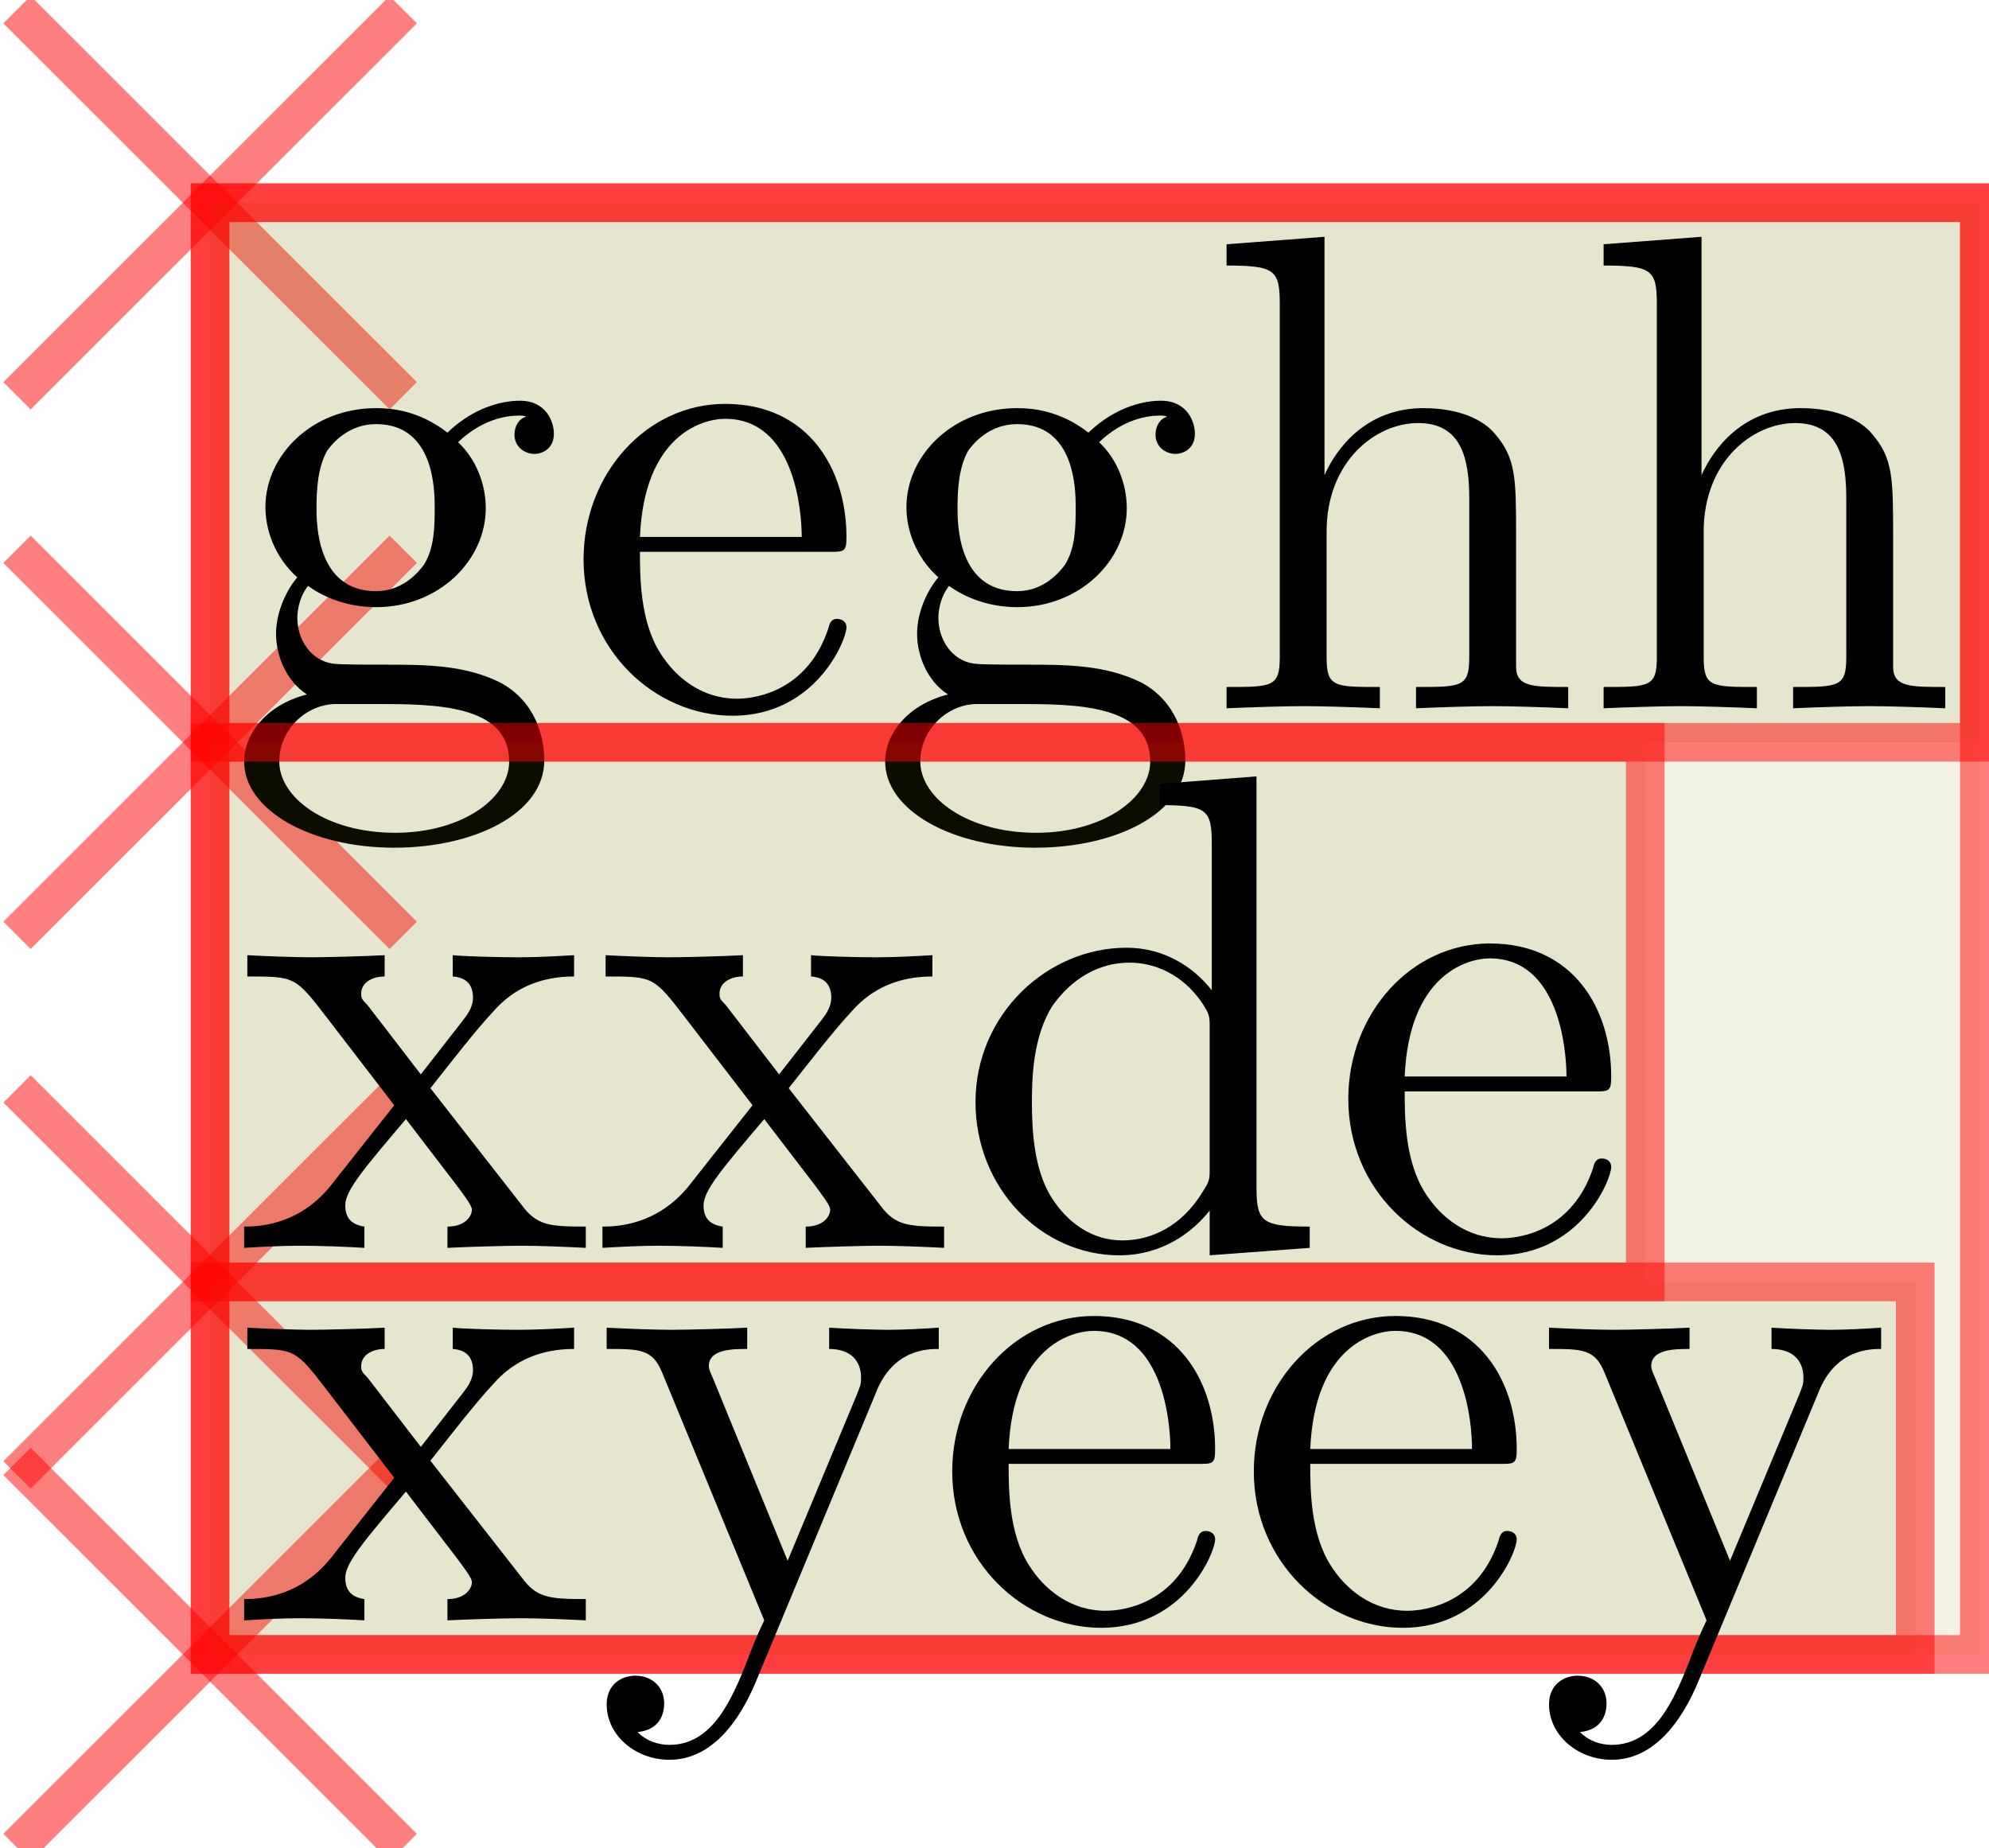
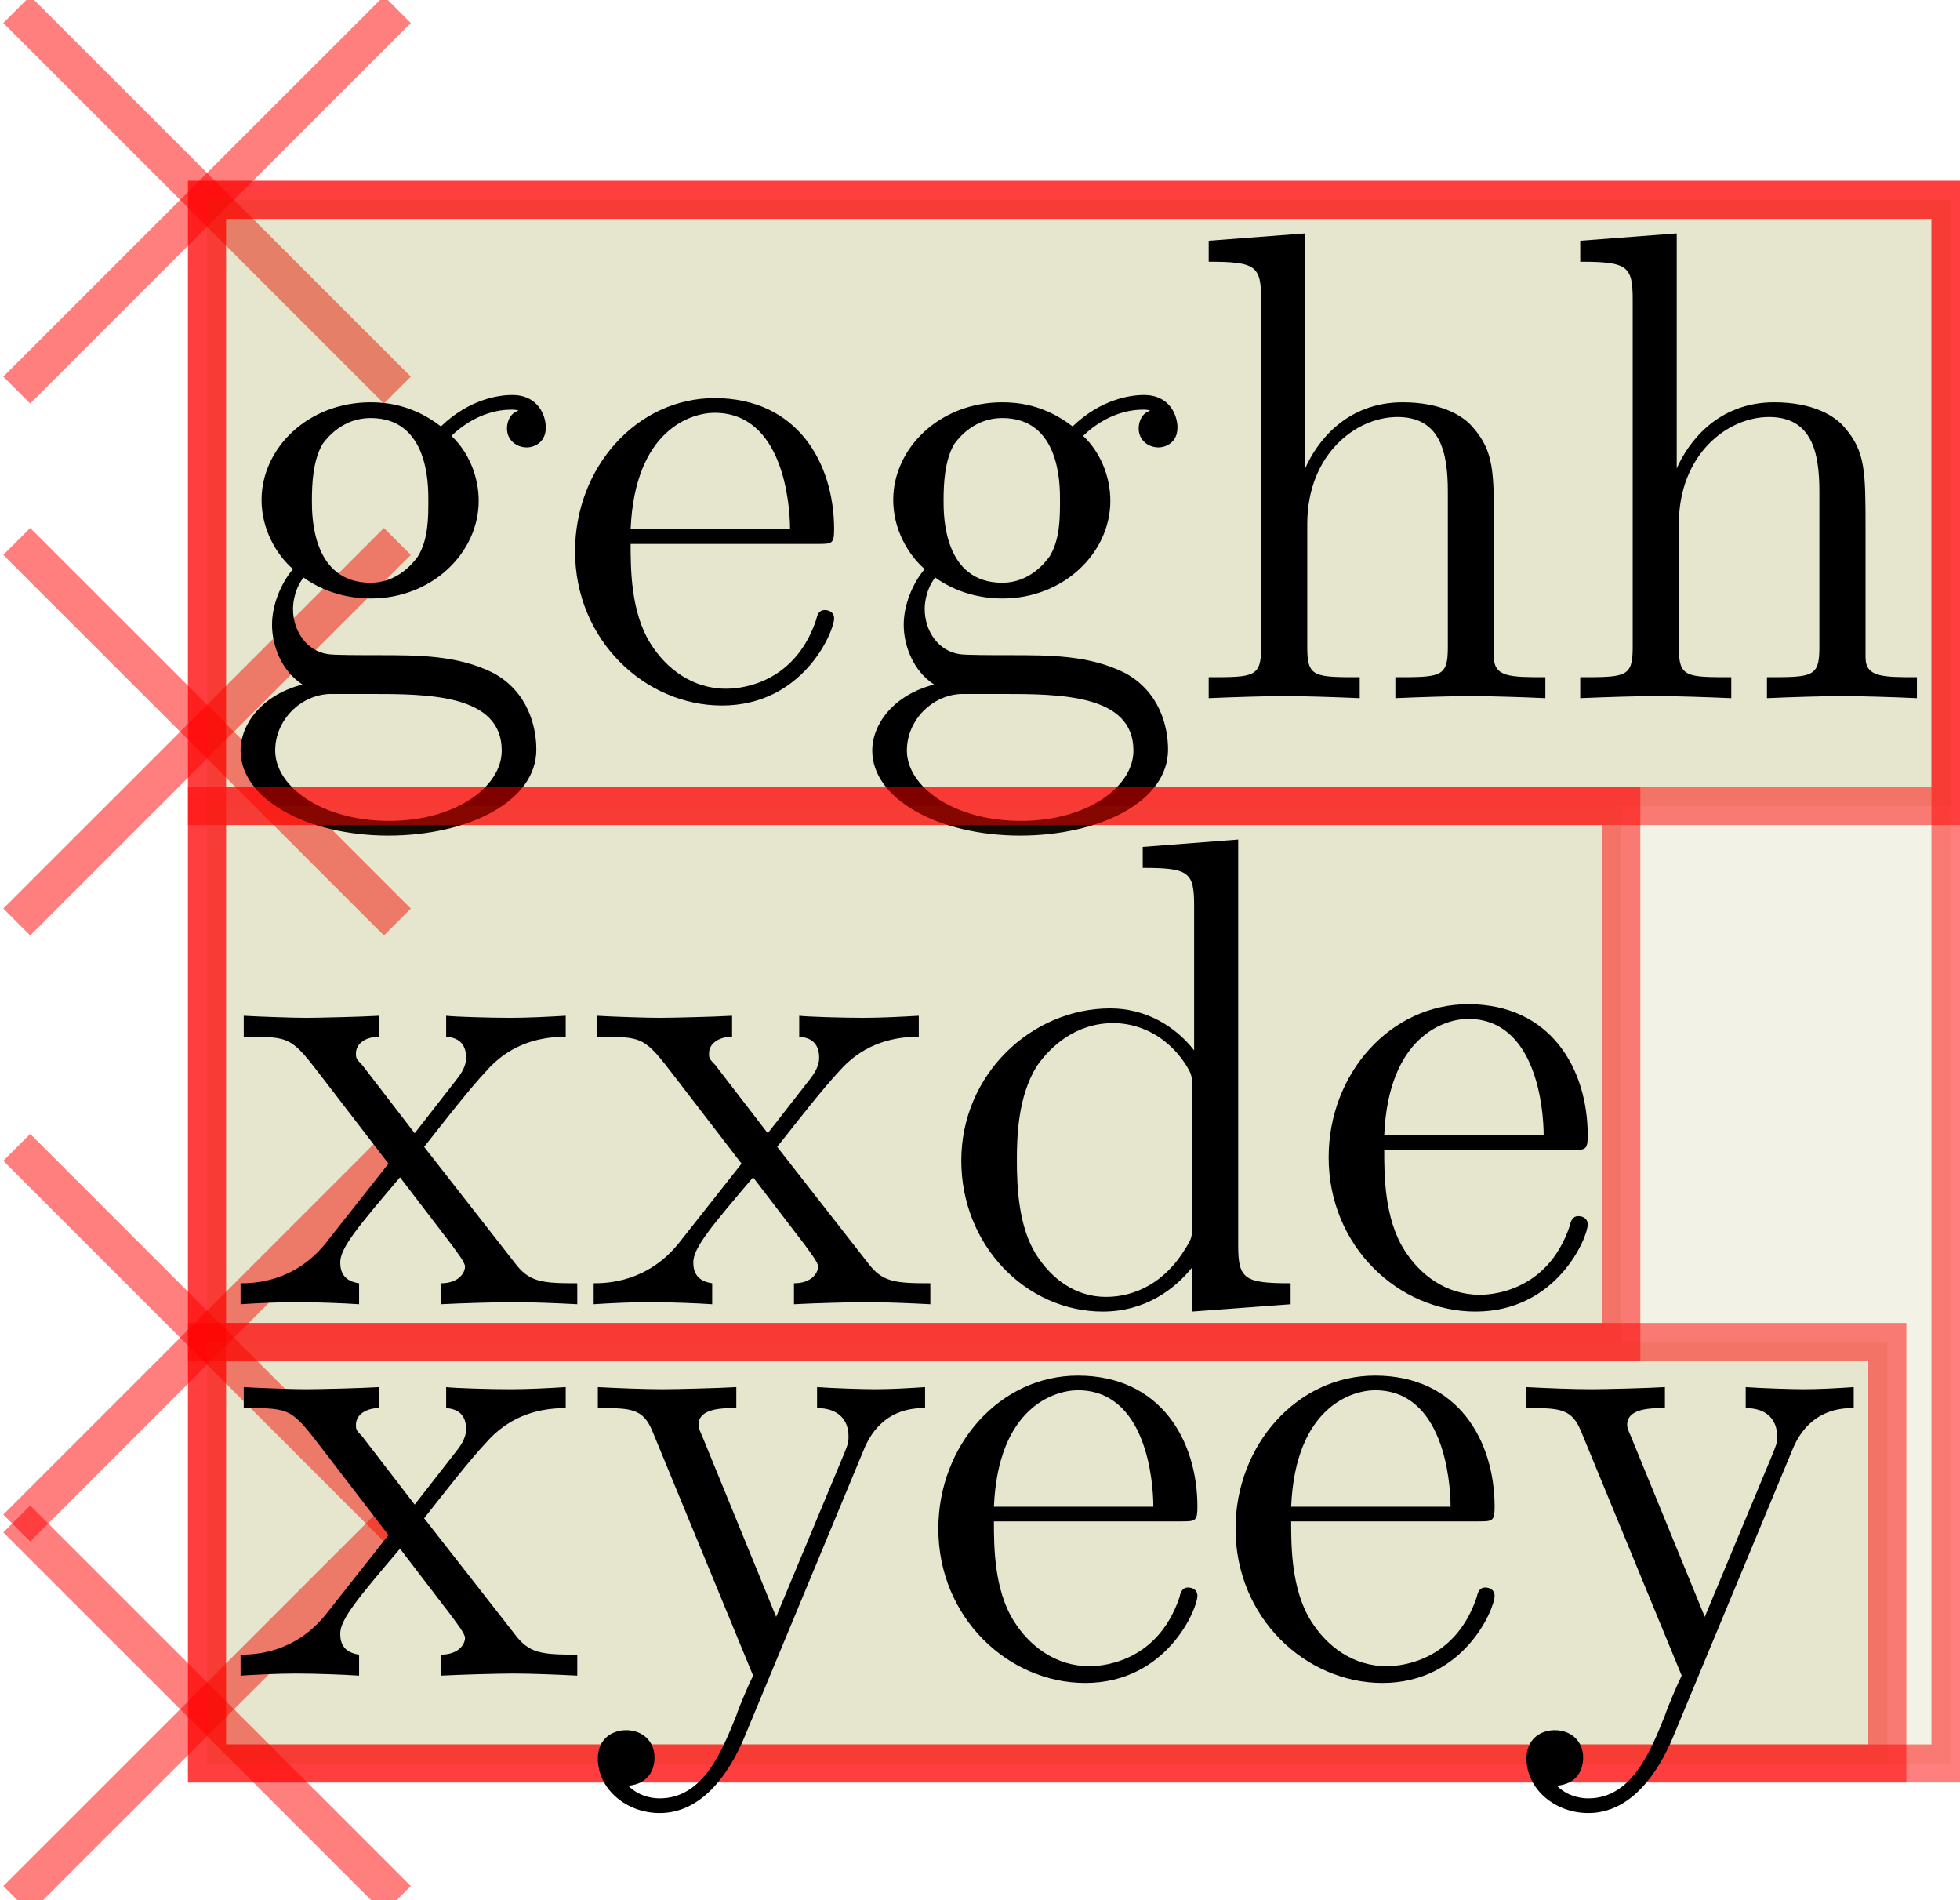
- <svg xmlns="http://www.w3.org/2000/svg" width="58.397pt" height="54.247pt" viewBox="0 0 58.397 54.247" version="1.1">
+ <svg xmlns="http://www.w3.org/2000/svg" width="58.397pt" height="56.583pt" viewBox="0 0 58.397 56.583" version="1.1">
  <g id="surface25">
    <path style="fill:none;stroke-width:0.567;stroke-linecap:butt;stroke-linejoin:miter;stroke:rgb(100%,0%,0%);stroke-opacity:0.5;stroke-miterlimit:10;" d="M -2.835 2.834 L 2.835 -2.834 " transform="matrix(2,0,0,2,6.169291,5.952756)" />
    <path style="fill:none;stroke-width:0.567;stroke-linecap:butt;stroke-linejoin:miter;stroke:rgb(100%,0%,0%);stroke-opacity:0.5;stroke-miterlimit:10;" d="M 2.835 2.834 L -2.835 -2.834 " transform="matrix(2,0,0,2,6.169291,5.952756)" />
-     <path style="fill-rule:nonzero;fill:rgb(50%,50%,0%);fill-opacity:0.1;stroke-width:0.567;stroke-linecap:butt;stroke-linejoin:miter;stroke:rgb(100%,0%,0%);stroke-opacity:0.5;stroke-miterlimit:10;" d="M -0.001 21.313 L 25.972 21.313 L 25.972 0 L -0.001 0 Z M -0.001 21.313 " transform="matrix(2,0,0,2,6.169291,5.952756)" />
+     <path style="fill-rule:nonzero;fill:rgb(50%,50%,0%);fill-opacity:0.1;stroke-width:0.567;stroke-linecap:butt;stroke-linejoin:miter;stroke:rgb(100%,0%,0%);stroke-opacity:0.5;stroke-miterlimit:10;" d="M -0.001 23.289 L 25.972 23.289 L 25.972 0 L -0.001 0 Z M -0.001 23.289 " transform="matrix(2,0,0,2,6.169291,5.952756)" />
    <path style="fill:none;stroke-width:0.567;stroke-linecap:butt;stroke-linejoin:miter;stroke:rgb(100%,0%,0%);stroke-opacity:0.5;stroke-miterlimit:10;" d="M -2.835 10.756 L 2.835 5.088 " transform="matrix(2,0,0,2,6.169291,5.952756)" />
    <path style="fill:none;stroke-width:0.567;stroke-linecap:butt;stroke-linejoin:miter;stroke:rgb(100%,0%,0%);stroke-opacity:0.5;stroke-miterlimit:10;" d="M 2.835 10.756 L -2.835 5.088 " transform="matrix(2,0,0,2,6.169291,5.952756)" />
-     <path style="fill-rule:nonzero;fill:rgb(50%,50%,0%);fill-opacity:0.1;stroke-width:0.567;stroke-linecap:butt;stroke-linejoin:miter;stroke:rgb(100%,0%,0%);stroke-opacity:0.5;stroke-miterlimit:10;" d="M -0.001 7.922 L 25.972 7.922 L 25.972 0 L -0.001 0 Z M -0.001 7.922 " transform="matrix(2,0,0,2,6.169291,5.952756)" />
+     <path style="fill-rule:nonzero;fill:rgb(50%,50%,0%);fill-opacity:0.1;stroke-width:0.567;stroke-linecap:butt;stroke-linejoin:miter;stroke:rgb(100%,0%,0%);stroke-opacity:0.5;stroke-miterlimit:10;" d="M -0.001 9.028 L 25.972 9.028 L 25.972 0 L -0.001 0 Z M -0.001 9.028 " transform="matrix(2,0,0,2,6.169291,5.952756)" />
    <path style=" stroke:none;fill-rule:nonzero;fill:rgb(0%,0%,0%);fill-opacity:1;" d="M 11.043 17.359 C 9.293 17.359 9.293 15.359 9.293 14.922 C 9.293 14.391 9.324 13.734 9.605 13.234 C 9.762 13.016 10.23 12.453 11.043 12.453 C 12.762 12.453 12.762 14.422 12.762 14.891 C 12.762 15.422 12.762 16.078 12.449 16.578 C 12.293 16.797 11.824 17.359 11.043 17.359 Z M 8.73 18.141 C 8.73 18.078 8.73 17.609 9.043 17.203 C 9.824 17.766 10.668 17.828 11.043 17.828 C 12.887 17.828 14.262 16.453 14.262 14.922 C 14.262 14.172 13.949 13.453 13.449 12.984 C 14.168 12.297 14.887 12.203 15.23 12.203 C 15.293 12.203 15.387 12.203 15.449 12.234 C 15.23 12.297 15.105 12.516 15.105 12.766 C 15.105 13.109 15.387 13.328 15.699 13.328 C 15.887 13.328 16.262 13.203 16.262 12.734 C 16.262 12.391 16.043 11.766 15.262 11.766 C 14.855 11.766 13.98 11.891 13.137 12.703 C 12.293 12.047 11.48 11.984 11.043 11.984 C 9.168 11.984 7.793 13.359 7.793 14.891 C 7.793 15.766 8.23 16.516 8.73 16.953 C 8.48 17.234 8.105 17.891 8.105 18.609 C 8.105 19.234 8.387 19.984 9.012 20.391 C 7.793 20.703 7.168 21.578 7.168 22.359 C 7.168 23.797 9.137 24.891 11.574 24.891 C 13.918 24.891 15.98 23.891 15.98 22.328 C 15.98 21.641 15.73 20.609 14.699 20.047 C 13.637 19.516 12.48 19.516 11.262 19.516 C 10.762 19.516 9.918 19.516 9.762 19.484 C 9.137 19.391 8.73 18.797 8.73 18.141 Z M 11.605 24.453 C 9.574 24.453 8.199 23.422 8.199 22.359 C 8.199 21.453 8.949 20.703 9.824 20.672 L 11.012 20.672 C 12.73 20.672 14.949 20.672 14.949 22.359 C 14.949 23.453 13.543 24.453 11.605 24.453 Z M 11.605 24.453 " />
    <path style=" stroke:none;fill-rule:nonzero;fill:rgb(0%,0%,0%);fill-opacity:1;" d="M 18.789 15.766 C 18.914 12.797 20.602 12.297 21.289 12.297 C 23.32 12.297 23.539 14.984 23.539 15.766 Z M 18.789 16.203 L 24.352 16.203 C 24.789 16.203 24.852 16.203 24.852 15.766 C 24.852 13.797 23.758 11.859 21.289 11.859 C 18.977 11.859 17.133 13.922 17.133 16.422 C 17.133 19.078 19.227 21.016 21.508 21.016 C 23.945 21.016 24.852 18.797 24.852 18.422 C 24.852 18.234 24.695 18.172 24.57 18.172 C 24.414 18.172 24.352 18.297 24.32 18.453 C 23.633 20.516 21.82 20.516 21.633 20.516 C 20.633 20.516 19.852 19.922 19.383 19.172 C 18.789 18.234 18.789 16.922 18.789 16.203 Z M 18.789 16.203 " />
    <path style=" stroke:none;fill-rule:nonzero;fill:rgb(0%,0%,0%);fill-opacity:1;" d="M 29.863 17.359 C 28.113 17.359 28.113 15.359 28.113 14.922 C 28.113 14.391 28.145 13.734 28.426 13.234 C 28.582 13.016 29.051 12.453 29.863 12.453 C 31.582 12.453 31.582 14.422 31.582 14.891 C 31.582 15.422 31.582 16.078 31.27 16.578 C 31.113 16.797 30.645 17.359 29.863 17.359 Z M 27.551 18.141 C 27.551 18.078 27.551 17.609 27.863 17.203 C 28.645 17.766 29.488 17.828 29.863 17.828 C 31.707 17.828 33.082 16.453 33.082 14.922 C 33.082 14.172 32.77 13.453 32.27 12.984 C 32.988 12.297 33.707 12.203 34.051 12.203 C 34.113 12.203 34.207 12.203 34.27 12.234 C 34.051 12.297 33.926 12.516 33.926 12.766 C 33.926 13.109 34.207 13.328 34.52 13.328 C 34.707 13.328 35.082 13.203 35.082 12.734 C 35.082 12.391 34.863 11.766 34.082 11.766 C 33.676 11.766 32.801 11.891 31.957 12.703 C 31.113 12.047 30.301 11.984 29.863 11.984 C 27.988 11.984 26.613 13.359 26.613 14.891 C 26.613 15.766 27.051 16.516 27.551 16.953 C 27.301 17.234 26.926 17.891 26.926 18.609 C 26.926 19.234 27.207 19.984 27.832 20.391 C 26.613 20.703 25.988 21.578 25.988 22.359 C 25.988 23.797 27.957 24.891 30.395 24.891 C 32.738 24.891 34.801 23.891 34.801 22.328 C 34.801 21.641 34.551 20.609 33.52 20.047 C 32.457 19.516 31.301 19.516 30.082 19.516 C 29.582 19.516 28.738 19.516 28.582 19.484 C 27.957 19.391 27.551 18.797 27.551 18.141 Z M 30.426 24.453 C 28.395 24.453 27.02 23.422 27.02 22.359 C 27.02 21.453 27.77 20.703 28.645 20.672 L 29.832 20.672 C 31.551 20.672 33.77 20.672 33.77 22.359 C 33.77 23.453 32.363 24.453 30.426 24.453 Z M 30.426 24.453 " />
    <path style=" stroke:none;fill-rule:nonzero;fill:rgb(0%,0%,0%);fill-opacity:1;" d="M 37.574 19.297 C 37.574 20.172 37.355 20.172 36.012 20.172 L 36.012 20.797 C 36.73 20.766 37.73 20.734 38.293 20.734 C 38.793 20.734 39.824 20.766 40.512 20.797 L 40.512 20.172 C 39.168 20.172 38.949 20.172 38.949 19.297 L 38.949 15.609 C 38.949 13.547 40.387 12.422 41.637 12.422 C 42.918 12.422 43.137 13.484 43.137 14.641 L 43.137 19.297 C 43.137 20.172 42.918 20.172 41.574 20.172 L 41.574 20.797 C 42.262 20.766 43.293 20.734 43.824 20.734 C 44.324 20.734 45.387 20.766 46.043 20.797 L 46.043 20.172 C 45.012 20.172 44.512 20.172 44.512 19.578 L 44.512 15.766 C 44.512 14.047 44.512 13.453 43.887 12.734 C 43.605 12.391 42.949 11.984 41.793 11.984 C 40.105 11.984 39.23 13.172 38.887 13.953 L 38.887 6.953 L 36.012 7.172 L 36.012 7.797 C 37.418 7.797 37.574 7.922 37.574 8.922 Z M 37.574 19.297 " />
    <path style=" stroke:none;fill-rule:nonzero;fill:rgb(0%,0%,0%);fill-opacity:1;" d="M 48.645 19.297 C 48.645 20.172 48.426 20.172 47.082 20.172 L 47.082 20.797 C 47.801 20.766 48.801 20.734 49.363 20.734 C 49.863 20.734 50.895 20.766 51.582 20.797 L 51.582 20.172 C 50.238 20.172 50.02 20.172 50.02 19.297 L 50.02 15.609 C 50.02 13.547 51.457 12.422 52.707 12.422 C 53.988 12.422 54.207 13.484 54.207 14.641 L 54.207 19.297 C 54.207 20.172 53.988 20.172 52.645 20.172 L 52.645 20.797 C 53.332 20.766 54.363 20.734 54.895 20.734 C 55.395 20.734 56.457 20.766 57.113 20.797 L 57.113 20.172 C 56.082 20.172 55.582 20.172 55.582 19.578 L 55.582 15.766 C 55.582 14.047 55.582 13.453 54.957 12.734 C 54.676 12.391 54.02 11.984 52.863 11.984 C 51.176 11.984 50.301 13.172 49.957 13.953 L 49.957 6.953 L 47.082 7.172 L 47.082 7.797 C 48.488 7.797 48.645 7.922 48.645 8.922 Z M 48.645 19.297 " />
-     <path style="fill:none;stroke-width:0.567;stroke-linecap:butt;stroke-linejoin:miter;stroke:rgb(100%,0%,0%);stroke-opacity:0.5;stroke-miterlimit:10;" d="M -2.835 18.678 L 2.835 13.01 " transform="matrix(2,0,0,2,6.169291,5.952756)" />
-     <path style="fill:none;stroke-width:0.567;stroke-linecap:butt;stroke-linejoin:miter;stroke:rgb(100%,0%,0%);stroke-opacity:0.5;stroke-miterlimit:10;" d="M 2.835 18.678 L -2.835 13.01 " transform="matrix(2,0,0,2,6.169291,5.952756)" />
-     <path style="fill-rule:nonzero;fill:rgb(50%,50%,0%);fill-opacity:0.1;stroke-width:0.567;stroke-linecap:butt;stroke-linejoin:miter;stroke:rgb(100%,0%,0%);stroke-opacity:0.5;stroke-miterlimit:10;" d="M -0.001 15.844 L 21.068 15.844 L 21.068 7.922 L -0.001 7.922 Z M -0.001 15.844 " transform="matrix(2,0,0,2,6.169291,5.952756)" />
-     <path style=" stroke:none;fill-rule:nonzero;fill:rgb(0%,0%,0%);fill-opacity:1;" d="M 12.637 31.953 C 13.23 31.203 13.98 30.234 14.48 29.703 C 15.105 28.984 15.918 28.672 16.855 28.672 L 16.855 28.047 C 16.324 28.078 15.73 28.109 15.199 28.109 C 14.605 28.109 13.543 28.078 13.293 28.047 L 13.293 28.672 C 13.73 28.703 13.887 28.953 13.887 29.297 C 13.887 29.609 13.668 29.859 13.574 29.984 L 12.355 31.547 L 10.793 29.516 C 10.605 29.328 10.605 29.297 10.605 29.172 C 10.605 28.859 10.918 28.672 11.293 28.672 L 11.293 28.047 C 10.793 28.078 9.48 28.109 9.137 28.109 C 8.73 28.109 7.793 28.078 7.262 28.047 L 7.262 28.672 C 8.668 28.672 8.668 28.672 9.605 29.891 L 11.574 32.453 L 9.699 34.828 C 8.762 35.984 7.574 36.016 7.168 36.016 L 7.168 36.641 C 7.668 36.609 8.293 36.578 8.824 36.578 C 9.387 36.578 10.23 36.609 10.699 36.641 L 10.699 36.016 C 10.262 35.953 10.137 35.703 10.137 35.391 C 10.137 34.953 10.699 34.297 11.918 32.859 L 13.449 34.859 C 13.605 35.078 13.855 35.391 13.855 35.516 C 13.855 35.703 13.668 36.016 13.137 36.016 L 13.137 36.641 C 13.73 36.609 14.855 36.578 15.293 36.578 C 15.824 36.578 16.605 36.609 17.199 36.641 L 17.199 36.016 C 16.137 36.016 15.762 35.984 15.324 35.391 Z M 12.637 31.953 " />
-     <path style=" stroke:none;fill-rule:nonzero;fill:rgb(0%,0%,0%);fill-opacity:1;" d="M 23.156 31.953 C 23.75 31.203 24.5 30.234 25 29.703 C 25.625 28.984 26.438 28.672 27.375 28.672 L 27.375 28.047 C 26.844 28.078 26.25 28.109 25.719 28.109 C 25.125 28.109 24.062 28.078 23.812 28.047 L 23.812 28.672 C 24.25 28.703 24.406 28.953 24.406 29.297 C 24.406 29.609 24.188 29.859 24.094 29.984 L 22.875 31.547 L 21.312 29.516 C 21.125 29.328 21.125 29.297 21.125 29.172 C 21.125 28.859 21.438 28.672 21.812 28.672 L 21.812 28.047 C 21.312 28.078 20 28.109 19.656 28.109 C 19.25 28.109 18.312 28.078 17.781 28.047 L 17.781 28.672 C 19.188 28.672 19.188 28.672 20.125 29.891 L 22.094 32.453 L 20.219 34.828 C 19.281 35.984 18.094 36.016 17.688 36.016 L 17.688 36.641 C 18.188 36.609 18.812 36.578 19.344 36.578 C 19.906 36.578 20.75 36.609 21.219 36.641 L 21.219 36.016 C 20.781 35.953 20.656 35.703 20.656 35.391 C 20.656 34.953 21.219 34.297 22.438 32.859 L 23.969 34.859 C 24.125 35.078 24.375 35.391 24.375 35.516 C 24.375 35.703 24.188 36.016 23.656 36.016 L 23.656 36.641 C 24.25 36.609 25.375 36.578 25.812 36.578 C 26.344 36.578 27.125 36.609 27.719 36.641 L 27.719 36.016 C 26.656 36.016 26.281 35.984 25.844 35.391 Z M 23.156 31.953 " />
-     <path style=" stroke:none;fill-rule:nonzero;fill:rgb(0%,0%,0%);fill-opacity:1;" d="M 35.516 35.547 L 35.516 36.859 L 38.453 36.641 L 38.453 36.016 C 37.078 36.016 36.891 35.891 36.891 34.891 L 36.891 22.797 L 34.047 23.016 L 34.047 23.641 C 35.422 23.641 35.578 23.766 35.578 24.766 L 35.578 29.078 C 35.016 28.359 34.141 27.828 33.078 27.828 C 30.734 27.828 28.641 29.797 28.641 32.359 C 28.641 34.891 30.578 36.859 32.859 36.859 C 34.141 36.859 35.016 36.172 35.516 35.547 Z M 35.516 30.203 L 35.516 34.297 C 35.516 34.641 35.516 34.672 35.297 35.016 C 34.703 35.984 33.828 36.422 32.953 36.422 C 32.047 36.422 31.328 35.891 30.859 35.141 C 30.359 34.328 30.297 33.203 30.297 32.359 C 30.297 31.641 30.328 30.453 30.891 29.547 C 31.328 28.922 32.078 28.266 33.172 28.266 C 33.859 28.266 34.703 28.578 35.297 29.453 C 35.516 29.797 35.516 29.828 35.516 30.203 Z M 35.516 30.203 " />
-     <path style=" stroke:none;fill-rule:nonzero;fill:rgb(0%,0%,0%);fill-opacity:1;" d="M 41.242 31.609 C 41.367 28.641 43.055 28.141 43.742 28.141 C 45.773 28.141 45.992 30.828 45.992 31.609 Z M 41.242 32.047 L 46.805 32.047 C 47.242 32.047 47.305 32.047 47.305 31.609 C 47.305 29.641 46.211 27.703 43.742 27.703 C 41.43 27.703 39.586 29.766 39.586 32.266 C 39.586 34.922 41.68 36.859 43.961 36.859 C 46.398 36.859 47.305 34.641 47.305 34.266 C 47.305 34.078 47.148 34.016 47.023 34.016 C 46.867 34.016 46.805 34.141 46.773 34.297 C 46.086 36.359 44.273 36.359 44.086 36.359 C 43.086 36.359 42.305 35.766 41.836 35.016 C 41.242 34.078 41.242 32.766 41.242 32.047 Z M 41.242 32.047 " />
-     <path style="fill:none;stroke-width:0.567;stroke-linecap:butt;stroke-linejoin:miter;stroke:rgb(100%,0%,0%);stroke-opacity:0.5;stroke-miterlimit:10;" d="M -2.835 24.147 L 2.835 18.479 " transform="matrix(2,0,0,2,6.169291,5.952756)" />
-     <path style="fill:none;stroke-width:0.567;stroke-linecap:butt;stroke-linejoin:miter;stroke:rgb(100%,0%,0%);stroke-opacity:0.5;stroke-miterlimit:10;" d="M 2.835 24.147 L -2.835 18.479 " transform="matrix(2,0,0,2,6.169291,5.952756)" />
-     <path style="fill-rule:nonzero;fill:rgb(50%,50%,0%);fill-opacity:0.1;stroke-width:0.567;stroke-linecap:butt;stroke-linejoin:miter;stroke:rgb(100%,0%,0%);stroke-opacity:0.5;stroke-miterlimit:10;" d="M -0.001 21.313 L 25.031 21.313 L 25.031 15.844 L -0.001 15.844 Z M -0.001 21.313 " transform="matrix(2,0,0,2,6.169291,5.952756)" />
-     <path style=" stroke:none;fill-rule:nonzero;fill:rgb(0%,0%,0%);fill-opacity:1;" d="M 12.637 42.891 C 13.23 42.141 13.98 41.172 14.48 40.641 C 15.105 39.922 15.918 39.609 16.855 39.609 L 16.855 38.984 C 16.324 39.016 15.73 39.047 15.199 39.047 C 14.605 39.047 13.543 39.016 13.293 38.984 L 13.293 39.609 C 13.73 39.641 13.887 39.891 13.887 40.234 C 13.887 40.547 13.668 40.797 13.574 40.922 L 12.355 42.484 L 10.793 40.453 C 10.605 40.266 10.605 40.234 10.605 40.109 C 10.605 39.797 10.918 39.609 11.293 39.609 L 11.293 38.984 C 10.793 39.016 9.48 39.047 9.137 39.047 C 8.73 39.047 7.793 39.016 7.262 38.984 L 7.262 39.609 C 8.668 39.609 8.668 39.609 9.605 40.828 L 11.574 43.391 L 9.699 45.766 C 8.762 46.922 7.574 46.953 7.168 46.953 L 7.168 47.578 C 7.668 47.547 8.293 47.516 8.824 47.516 C 9.387 47.516 10.23 47.547 10.699 47.578 L 10.699 46.953 C 10.262 46.891 10.137 46.641 10.137 46.328 C 10.137 45.891 10.699 45.234 11.918 43.797 L 13.449 45.797 C 13.605 46.016 13.855 46.328 13.855 46.453 C 13.855 46.641 13.668 46.953 13.137 46.953 L 13.137 47.578 C 13.73 47.547 14.855 47.516 15.293 47.516 C 15.824 47.516 16.605 47.547 17.199 47.578 L 17.199 46.953 C 16.137 46.953 15.762 46.922 15.324 46.328 Z M 12.637 42.891 " />
-     <path style=" stroke:none;fill-rule:nonzero;fill:rgb(0%,0%,0%);fill-opacity:1;" d="M 25.719 40.891 C 26.219 39.609 27.25 39.609 27.562 39.609 L 27.562 38.984 C 27.094 39.016 26.531 39.047 26.062 39.047 C 25.719 39.047 24.781 39.016 24.344 38.984 L 24.344 39.609 C 24.969 39.609 25.281 39.953 25.281 40.453 C 25.281 40.672 25.25 40.703 25.156 40.953 L 23.125 45.828 L 20.938 40.484 C 20.844 40.266 20.812 40.203 20.812 40.109 C 20.812 39.609 21.531 39.609 21.938 39.609 L 21.938 38.984 C 21.406 39.016 20.094 39.047 19.75 39.047 C 19.219 39.047 18.406 39.016 17.812 38.984 L 17.812 39.609 C 18.781 39.609 19.156 39.609 19.438 40.297 L 22.438 47.578 C 22.312 47.828 22.031 48.484 21.938 48.766 C 21.5 49.859 20.938 51.234 19.656 51.234 C 19.562 51.234 19.094 51.234 18.719 50.859 C 19.344 50.797 19.5 50.359 19.5 50.016 C 19.5 49.516 19.125 49.203 18.656 49.203 C 18.25 49.203 17.812 49.453 17.812 50.047 C 17.812 50.953 18.656 51.672 19.656 51.672 C 20.906 51.672 21.719 50.516 22.188 49.391 Z M 25.719 40.891 " />
-     <path style=" stroke:none;fill-rule:nonzero;fill:rgb(0%,0%,0%);fill-opacity:1;" d="M 29.613 42.547 C 29.738 39.578 31.426 39.078 32.113 39.078 C 34.145 39.078 34.363 41.766 34.363 42.547 Z M 29.613 42.984 L 35.176 42.984 C 35.613 42.984 35.676 42.984 35.676 42.547 C 35.676 40.578 34.582 38.641 32.113 38.641 C 29.801 38.641 27.957 40.703 27.957 43.203 C 27.957 45.859 30.051 47.797 32.332 47.797 C 34.77 47.797 35.676 45.578 35.676 45.203 C 35.676 45.016 35.52 44.953 35.395 44.953 C 35.238 44.953 35.176 45.078 35.145 45.234 C 34.457 47.297 32.645 47.297 32.457 47.297 C 31.457 47.297 30.676 46.703 30.207 45.953 C 29.613 45.016 29.613 43.703 29.613 42.984 Z M 29.613 42.984 " />
-     <path style=" stroke:none;fill-rule:nonzero;fill:rgb(0%,0%,0%);fill-opacity:1;" d="M 38.469 42.547 C 38.594 39.578 40.281 39.078 40.969 39.078 C 43 39.078 43.219 41.766 43.219 42.547 Z M 38.469 42.984 L 44.031 42.984 C 44.469 42.984 44.531 42.984 44.531 42.547 C 44.531 40.578 43.438 38.641 40.969 38.641 C 38.656 38.641 36.812 40.703 36.812 43.203 C 36.812 45.859 38.906 47.797 41.188 47.797 C 43.625 47.797 44.531 45.578 44.531 45.203 C 44.531 45.016 44.375 44.953 44.25 44.953 C 44.094 44.953 44.031 45.078 44 45.234 C 43.312 47.297 41.5 47.297 41.312 47.297 C 40.312 47.297 39.531 46.703 39.062 45.953 C 38.469 45.016 38.469 43.703 38.469 42.984 Z M 38.469 42.984 " />
-     <path style=" stroke:none;fill-rule:nonzero;fill:rgb(0%,0%,0%);fill-opacity:1;" d="M 53.387 40.891 C 53.887 39.609 54.918 39.609 55.23 39.609 L 55.23 38.984 C 54.762 39.016 54.199 39.047 53.73 39.047 C 53.387 39.047 52.449 39.016 52.012 38.984 L 52.012 39.609 C 52.637 39.609 52.949 39.953 52.949 40.453 C 52.949 40.672 52.918 40.703 52.824 40.953 L 50.793 45.828 L 48.605 40.484 C 48.512 40.266 48.48 40.203 48.48 40.109 C 48.48 39.609 49.199 39.609 49.605 39.609 L 49.605 38.984 C 49.074 39.016 47.762 39.047 47.418 39.047 C 46.887 39.047 46.074 39.016 45.48 38.984 L 45.48 39.609 C 46.449 39.609 46.824 39.609 47.105 40.297 L 50.105 47.578 C 49.98 47.828 49.699 48.484 49.605 48.766 C 49.168 49.859 48.605 51.234 47.324 51.234 C 47.23 51.234 46.762 51.234 46.387 50.859 C 47.012 50.797 47.168 50.359 47.168 50.016 C 47.168 49.516 46.793 49.203 46.324 49.203 C 45.918 49.203 45.48 49.453 45.48 50.047 C 45.48 50.953 46.324 51.672 47.324 51.672 C 48.574 51.672 49.387 50.516 49.855 49.391 Z M 53.387 40.891 " />
+     <path style="fill:none;stroke-width:0.567;stroke-linecap:butt;stroke-linejoin:miter;stroke:rgb(100%,0%,0%);stroke-opacity:0.5;stroke-miterlimit:10;" d="M -2.835 19.783 L 2.835 14.113 " transform="matrix(2,0,0,2,6.169291,5.952756)" />
+     <path style="fill:none;stroke-width:0.567;stroke-linecap:butt;stroke-linejoin:miter;stroke:rgb(100%,0%,0%);stroke-opacity:0.5;stroke-miterlimit:10;" d="M 2.835 19.783 L -2.835 14.113 " transform="matrix(2,0,0,2,6.169291,5.952756)" />
+     <path style="fill-rule:nonzero;fill:rgb(50%,50%,0%);fill-opacity:0.1;stroke-width:0.567;stroke-linecap:butt;stroke-linejoin:miter;stroke:rgb(100%,0%,0%);stroke-opacity:0.5;stroke-miterlimit:10;" d="M -0.001 17.012 L 21.068 17.012 L 21.068 9.028 L -0.001 9.028 Z M -0.001 17.012 " transform="matrix(2,0,0,2,6.169291,5.952756)" />
+     <path style=" stroke:none;fill-rule:nonzero;fill:rgb(0%,0%,0%);fill-opacity:1;" d="M 12.637 34.164 C 13.23 33.414 13.98 32.445 14.48 31.914 C 15.105 31.195 15.918 30.883 16.855 30.883 L 16.855 30.258 C 16.324 30.289 15.73 30.32 15.199 30.32 C 14.605 30.32 13.543 30.289 13.293 30.258 L 13.293 30.883 C 13.73 30.914 13.887 31.164 13.887 31.508 C 13.887 31.82 13.668 32.07 13.574 32.195 L 12.355 33.758 L 10.793 31.727 C 10.605 31.539 10.605 31.508 10.605 31.383 C 10.605 31.07 10.918 30.883 11.293 30.883 L 11.293 30.258 C 10.793 30.289 9.48 30.32 9.137 30.32 C 8.73 30.32 7.793 30.289 7.262 30.258 L 7.262 30.883 C 8.668 30.883 8.668 30.883 9.605 32.102 L 11.574 34.664 L 9.699 37.039 C 8.762 38.195 7.574 38.227 7.168 38.227 L 7.168 38.852 C 7.668 38.82 8.293 38.789 8.824 38.789 C 9.387 38.789 10.23 38.82 10.699 38.852 L 10.699 38.227 C 10.262 38.164 10.137 37.914 10.137 37.602 C 10.137 37.164 10.699 36.508 11.918 35.07 L 13.449 37.07 C 13.605 37.289 13.855 37.602 13.855 37.727 C 13.855 37.914 13.668 38.227 13.137 38.227 L 13.137 38.852 C 13.73 38.82 14.855 38.789 15.293 38.789 C 15.824 38.789 16.605 38.82 17.199 38.852 L 17.199 38.227 C 16.137 38.227 15.762 38.195 15.324 37.602 Z M 12.637 34.164 " />
+     <path style=" stroke:none;fill-rule:nonzero;fill:rgb(0%,0%,0%);fill-opacity:1;" d="M 23.156 34.164 C 23.75 33.414 24.5 32.445 25 31.914 C 25.625 31.195 26.438 30.883 27.375 30.883 L 27.375 30.258 C 26.844 30.289 26.25 30.32 25.719 30.32 C 25.125 30.32 24.062 30.289 23.812 30.258 L 23.812 30.883 C 24.25 30.914 24.406 31.164 24.406 31.508 C 24.406 31.82 24.188 32.07 24.094 32.195 L 22.875 33.758 L 21.312 31.727 C 21.125 31.539 21.125 31.508 21.125 31.383 C 21.125 31.07 21.438 30.883 21.812 30.883 L 21.812 30.258 C 21.312 30.289 20 30.32 19.656 30.32 C 19.25 30.32 18.312 30.289 17.781 30.258 L 17.781 30.883 C 19.188 30.883 19.188 30.883 20.125 32.102 L 22.094 34.664 L 20.219 37.039 C 19.281 38.195 18.094 38.227 17.688 38.227 L 17.688 38.852 C 18.188 38.82 18.812 38.789 19.344 38.789 C 19.906 38.789 20.75 38.82 21.219 38.852 L 21.219 38.227 C 20.781 38.164 20.656 37.914 20.656 37.602 C 20.656 37.164 21.219 36.508 22.438 35.07 L 23.969 37.07 C 24.125 37.289 24.375 37.602 24.375 37.727 C 24.375 37.914 24.188 38.227 23.656 38.227 L 23.656 38.852 C 24.25 38.82 25.375 38.789 25.812 38.789 C 26.344 38.789 27.125 38.82 27.719 38.852 L 27.719 38.227 C 26.656 38.227 26.281 38.195 25.844 37.602 Z M 23.156 34.164 " />
+     <path style=" stroke:none;fill-rule:nonzero;fill:rgb(0%,0%,0%);fill-opacity:1;" d="M 35.516 37.758 L 35.516 39.07 L 38.453 38.852 L 38.453 38.227 C 37.078 38.227 36.891 38.102 36.891 37.102 L 36.891 25.008 L 34.047 25.227 L 34.047 25.852 C 35.422 25.852 35.578 25.977 35.578 26.977 L 35.578 31.289 C 35.016 30.57 34.141 30.039 33.078 30.039 C 30.734 30.039 28.641 32.008 28.641 34.57 C 28.641 37.102 30.578 39.07 32.859 39.07 C 34.141 39.07 35.016 38.383 35.516 37.758 Z M 35.516 32.414 L 35.516 36.508 C 35.516 36.852 35.516 36.883 35.297 37.227 C 34.703 38.195 33.828 38.633 32.953 38.633 C 32.047 38.633 31.328 38.102 30.859 37.352 C 30.359 36.539 30.297 35.414 30.297 34.57 C 30.297 33.852 30.328 32.664 30.891 31.758 C 31.328 31.133 32.078 30.477 33.172 30.477 C 33.859 30.477 34.703 30.789 35.297 31.664 C 35.516 32.008 35.516 32.039 35.516 32.414 Z M 35.516 32.414 " />
+     <path style=" stroke:none;fill-rule:nonzero;fill:rgb(0%,0%,0%);fill-opacity:1;" d="M 41.242 33.82 C 41.367 30.852 43.055 30.352 43.742 30.352 C 45.773 30.352 45.992 33.039 45.992 33.82 Z M 41.242 34.258 L 46.805 34.258 C 47.242 34.258 47.305 34.258 47.305 33.82 C 47.305 31.852 46.211 29.914 43.742 29.914 C 41.43 29.914 39.586 31.977 39.586 34.477 C 39.586 37.133 41.68 39.07 43.961 39.07 C 46.398 39.07 47.305 36.852 47.305 36.477 C 47.305 36.289 47.148 36.227 47.023 36.227 C 46.867 36.227 46.805 36.352 46.773 36.508 C 46.086 38.57 44.273 38.57 44.086 38.57 C 43.086 38.57 42.305 37.977 41.836 37.227 C 41.242 36.289 41.242 34.977 41.242 34.258 Z M 41.242 34.258 " />
+     <path style="fill:none;stroke-width:0.567;stroke-linecap:butt;stroke-linejoin:miter;stroke:rgb(100%,0%,0%);stroke-opacity:0.5;stroke-miterlimit:10;" d="M -2.835 25.315 L 2.835 19.647 " transform="matrix(2,0,0,2,6.169291,5.952756)" />
+     <path style="fill:none;stroke-width:0.567;stroke-linecap:butt;stroke-linejoin:miter;stroke:rgb(100%,0%,0%);stroke-opacity:0.5;stroke-miterlimit:10;" d="M 2.835 25.315 L -2.835 19.647 " transform="matrix(2,0,0,2,6.169291,5.952756)" />
+     <path style="fill-rule:nonzero;fill:rgb(50%,50%,0%);fill-opacity:0.1;stroke-width:0.567;stroke-linecap:butt;stroke-linejoin:miter;stroke:rgb(100%,0%,0%);stroke-opacity:0.5;stroke-miterlimit:10;" d="M -0.001 23.289 L 25.031 23.289 L 25.031 17.012 L -0.001 17.012 Z M -0.001 23.289 " transform="matrix(2,0,0,2,6.169291,5.952756)" />
+     <path style=" stroke:none;fill-rule:nonzero;fill:rgb(0%,0%,0%);fill-opacity:1;" d="M 12.637 45.227 C 13.23 44.477 13.98 43.508 14.48 42.977 C 15.105 42.258 15.918 41.945 16.855 41.945 L 16.855 41.32 C 16.324 41.352 15.73 41.383 15.199 41.383 C 14.605 41.383 13.543 41.352 13.293 41.32 L 13.293 41.945 C 13.73 41.977 13.887 42.227 13.887 42.57 C 13.887 42.883 13.668 43.133 13.574 43.258 L 12.355 44.82 L 10.793 42.789 C 10.605 42.602 10.605 42.57 10.605 42.445 C 10.605 42.133 10.918 41.945 11.293 41.945 L 11.293 41.32 C 10.793 41.352 9.48 41.383 9.137 41.383 C 8.73 41.383 7.793 41.352 7.262 41.32 L 7.262 41.945 C 8.668 41.945 8.668 41.945 9.605 43.164 L 11.574 45.727 L 9.699 48.102 C 8.762 49.258 7.574 49.289 7.168 49.289 L 7.168 49.914 C 7.668 49.883 8.293 49.852 8.824 49.852 C 9.387 49.852 10.23 49.883 10.699 49.914 L 10.699 49.289 C 10.262 49.227 10.137 48.977 10.137 48.664 C 10.137 48.227 10.699 47.57 11.918 46.133 L 13.449 48.133 C 13.605 48.352 13.855 48.664 13.855 48.789 C 13.855 48.977 13.668 49.289 13.137 49.289 L 13.137 49.914 C 13.73 49.883 14.855 49.852 15.293 49.852 C 15.824 49.852 16.605 49.883 17.199 49.914 L 17.199 49.289 C 16.137 49.289 15.762 49.258 15.324 48.664 Z M 12.637 45.227 " />
+     <path style=" stroke:none;fill-rule:nonzero;fill:rgb(0%,0%,0%);fill-opacity:1;" d="M 25.719 43.227 C 26.219 41.945 27.25 41.945 27.562 41.945 L 27.562 41.32 C 27.094 41.352 26.531 41.383 26.062 41.383 C 25.719 41.383 24.781 41.352 24.344 41.32 L 24.344 41.945 C 24.969 41.945 25.281 42.289 25.281 42.789 C 25.281 43.008 25.25 43.039 25.156 43.289 L 23.125 48.164 L 20.938 42.82 C 20.844 42.602 20.812 42.539 20.812 42.445 C 20.812 41.945 21.531 41.945 21.938 41.945 L 21.938 41.32 C 21.406 41.352 20.094 41.383 19.75 41.383 C 19.219 41.383 18.406 41.352 17.812 41.32 L 17.812 41.945 C 18.781 41.945 19.156 41.945 19.438 42.633 L 22.438 49.914 C 22.312 50.164 22.031 50.82 21.938 51.102 C 21.5 52.195 20.938 53.57 19.656 53.57 C 19.562 53.57 19.094 53.57 18.719 53.195 C 19.344 53.133 19.5 52.695 19.5 52.352 C 19.5 51.852 19.125 51.539 18.656 51.539 C 18.25 51.539 17.812 51.789 17.812 52.383 C 17.812 53.289 18.656 54.008 19.656 54.008 C 20.906 54.008 21.719 52.852 22.188 51.727 Z M 25.719 43.227 " />
+     <path style=" stroke:none;fill-rule:nonzero;fill:rgb(0%,0%,0%);fill-opacity:1;" d="M 29.613 44.883 C 29.738 41.914 31.426 41.414 32.113 41.414 C 34.145 41.414 34.363 44.102 34.363 44.883 Z M 29.613 45.32 L 35.176 45.32 C 35.613 45.32 35.676 45.32 35.676 44.883 C 35.676 42.914 34.582 40.977 32.113 40.977 C 29.801 40.977 27.957 43.039 27.957 45.539 C 27.957 48.195 30.051 50.133 32.332 50.133 C 34.77 50.133 35.676 47.914 35.676 47.539 C 35.676 47.352 35.52 47.289 35.395 47.289 C 35.238 47.289 35.176 47.414 35.145 47.57 C 34.457 49.633 32.645 49.633 32.457 49.633 C 31.457 49.633 30.676 49.039 30.207 48.289 C 29.613 47.352 29.613 46.039 29.613 45.32 Z M 29.613 45.32 " />
+     <path style=" stroke:none;fill-rule:nonzero;fill:rgb(0%,0%,0%);fill-opacity:1;" d="M 38.469 44.883 C 38.594 41.914 40.281 41.414 40.969 41.414 C 43 41.414 43.219 44.102 43.219 44.883 Z M 38.469 45.32 L 44.031 45.32 C 44.469 45.32 44.531 45.32 44.531 44.883 C 44.531 42.914 43.438 40.977 40.969 40.977 C 38.656 40.977 36.812 43.039 36.812 45.539 C 36.812 48.195 38.906 50.133 41.188 50.133 C 43.625 50.133 44.531 47.914 44.531 47.539 C 44.531 47.352 44.375 47.289 44.25 47.289 C 44.094 47.289 44.031 47.414 44 47.57 C 43.312 49.633 41.5 49.633 41.312 49.633 C 40.312 49.633 39.531 49.039 39.062 48.289 C 38.469 47.352 38.469 46.039 38.469 45.32 Z M 38.469 45.32 " />
+     <path style=" stroke:none;fill-rule:nonzero;fill:rgb(0%,0%,0%);fill-opacity:1;" d="M 53.387 43.227 C 53.887 41.945 54.918 41.945 55.23 41.945 L 55.23 41.32 C 54.762 41.352 54.199 41.383 53.73 41.383 C 53.387 41.383 52.449 41.352 52.012 41.32 L 52.012 41.945 C 52.637 41.945 52.949 42.289 52.949 42.789 C 52.949 43.008 52.918 43.039 52.824 43.289 L 50.793 48.164 L 48.605 42.82 C 48.512 42.602 48.48 42.539 48.48 42.445 C 48.48 41.945 49.199 41.945 49.605 41.945 L 49.605 41.32 C 49.074 41.352 47.762 41.383 47.418 41.383 C 46.887 41.383 46.074 41.352 45.48 41.32 L 45.48 41.945 C 46.449 41.945 46.824 41.945 47.105 42.633 L 50.105 49.914 C 49.98 50.164 49.699 50.82 49.605 51.102 C 49.168 52.195 48.605 53.57 47.324 53.57 C 47.23 53.57 46.762 53.57 46.387 53.195 C 47.012 53.133 47.168 52.695 47.168 52.352 C 47.168 51.852 46.793 51.539 46.324 51.539 C 45.918 51.539 45.48 51.789 45.48 52.383 C 45.48 53.289 46.324 54.008 47.324 54.008 C 48.574 54.008 49.387 52.852 49.855 51.727 Z M 53.387 43.227 " />
  </g>
</svg>
